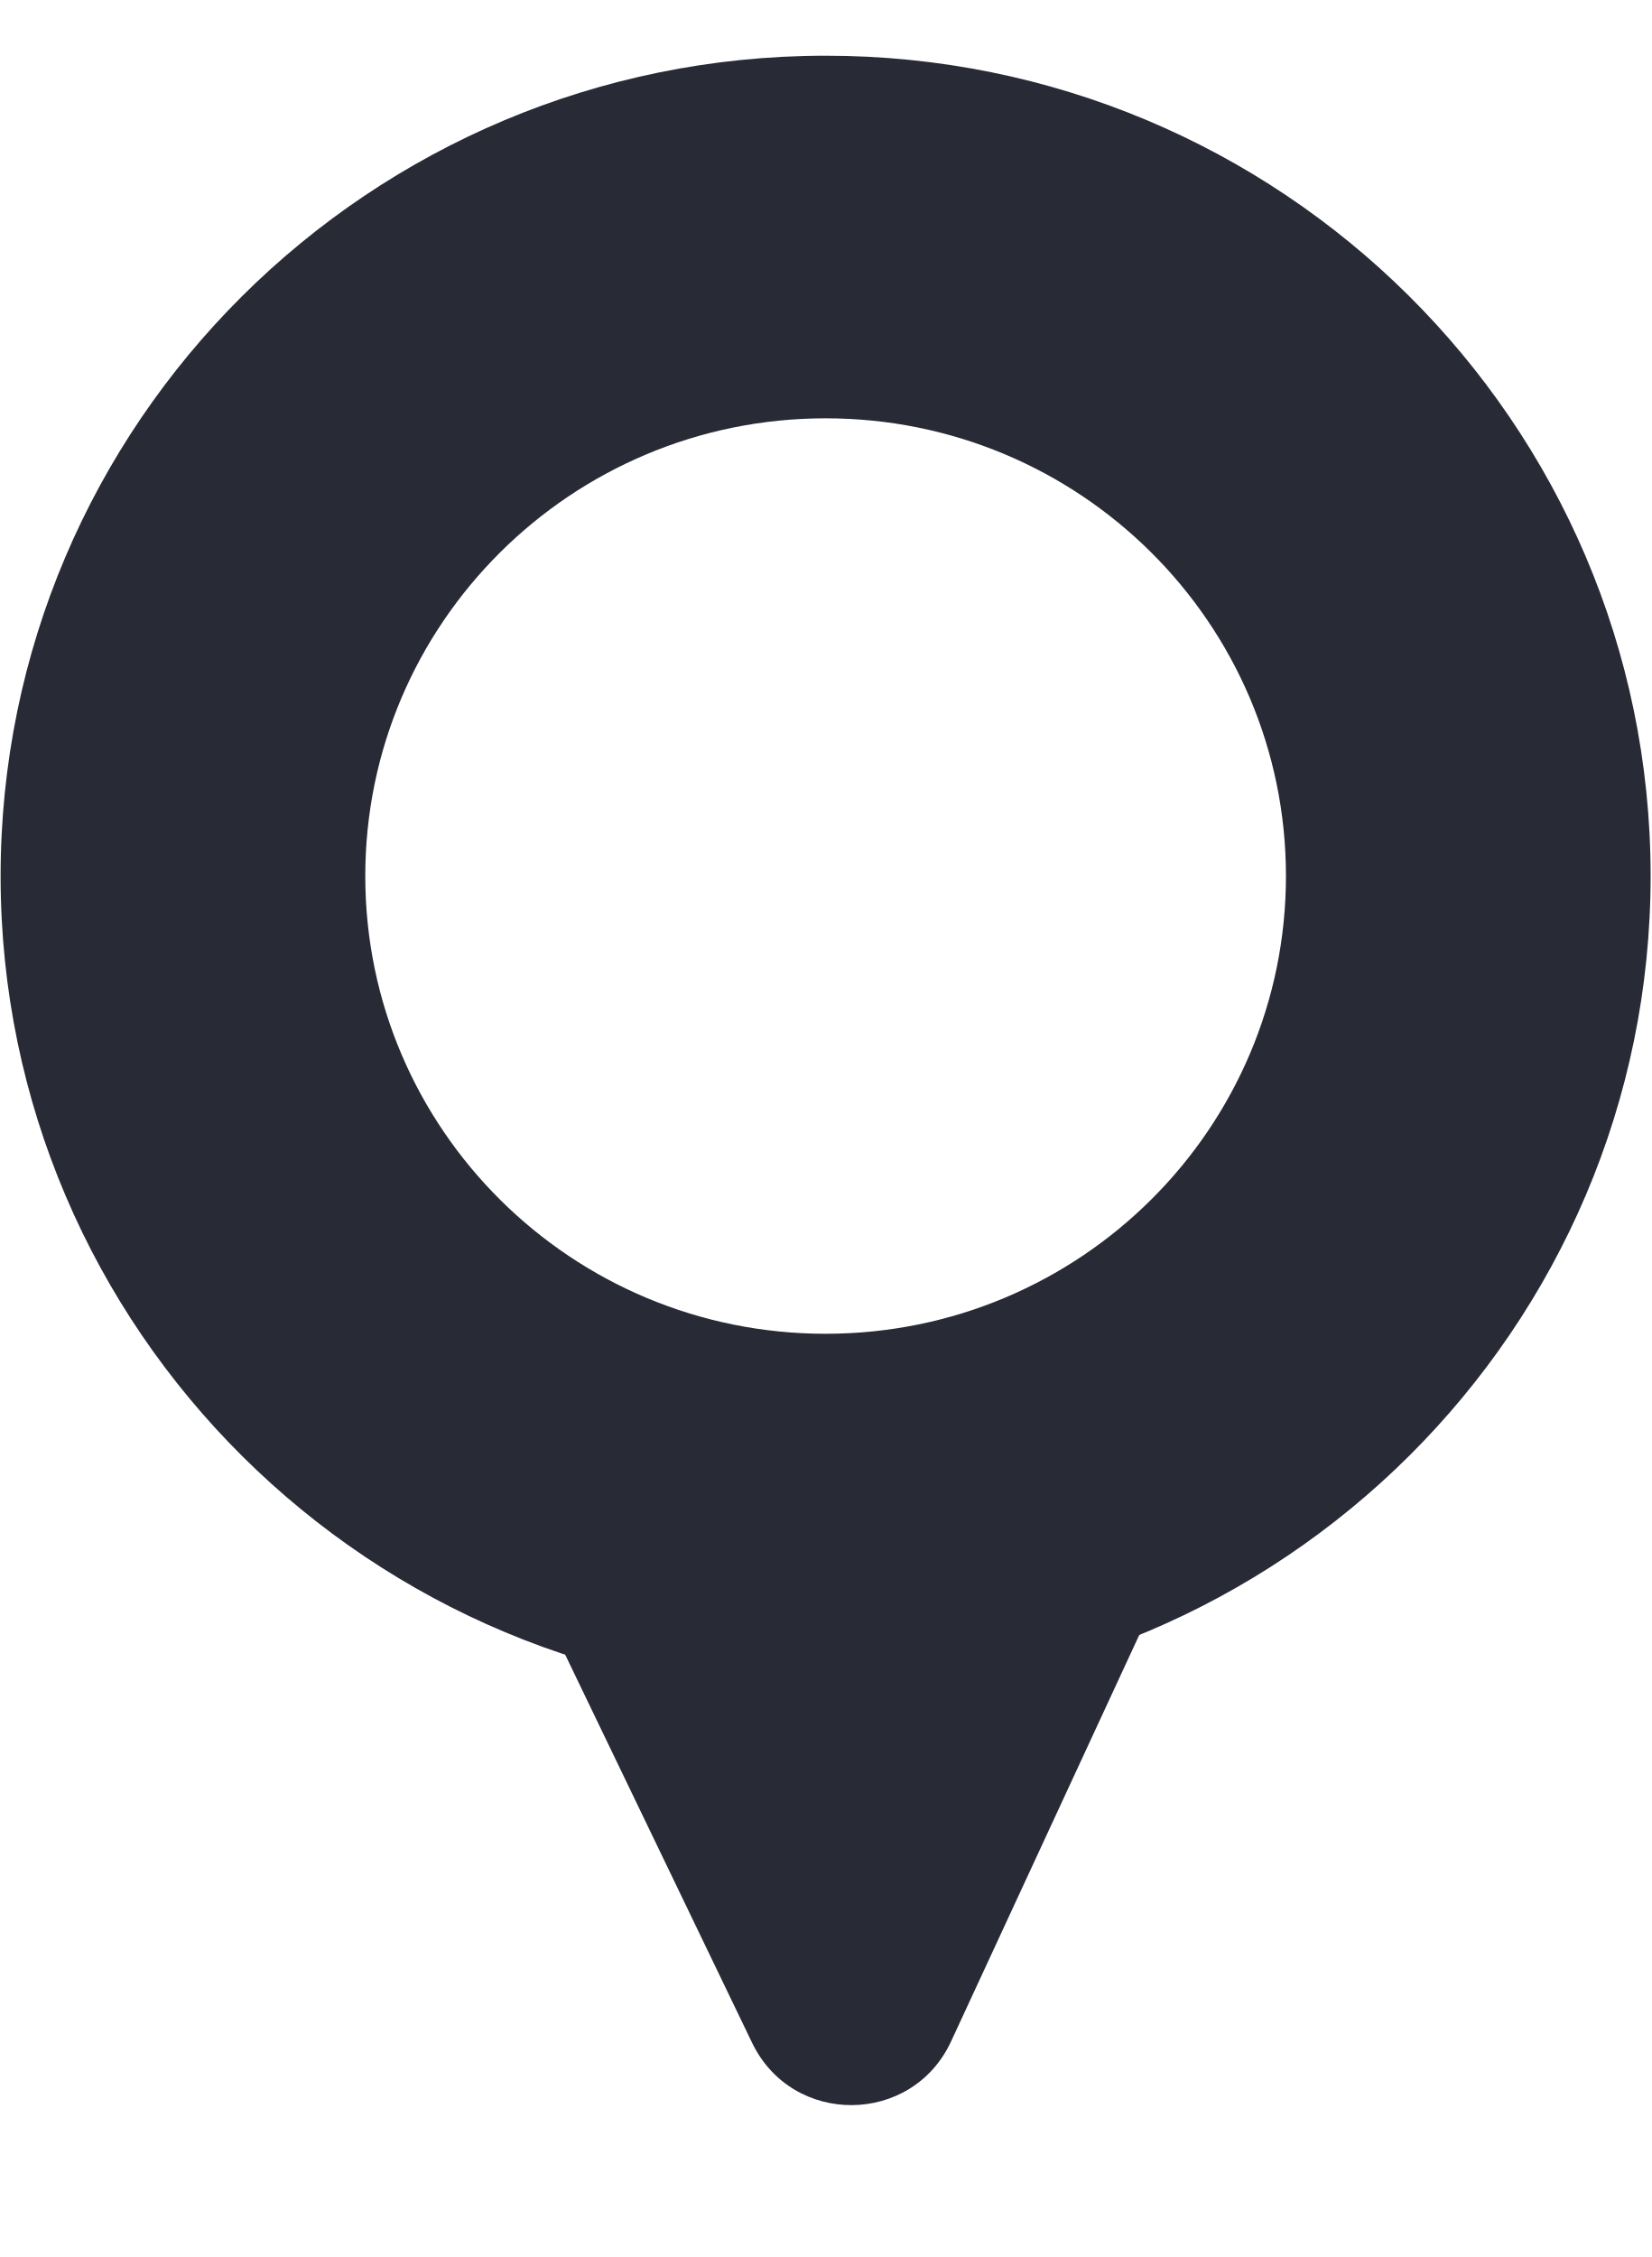
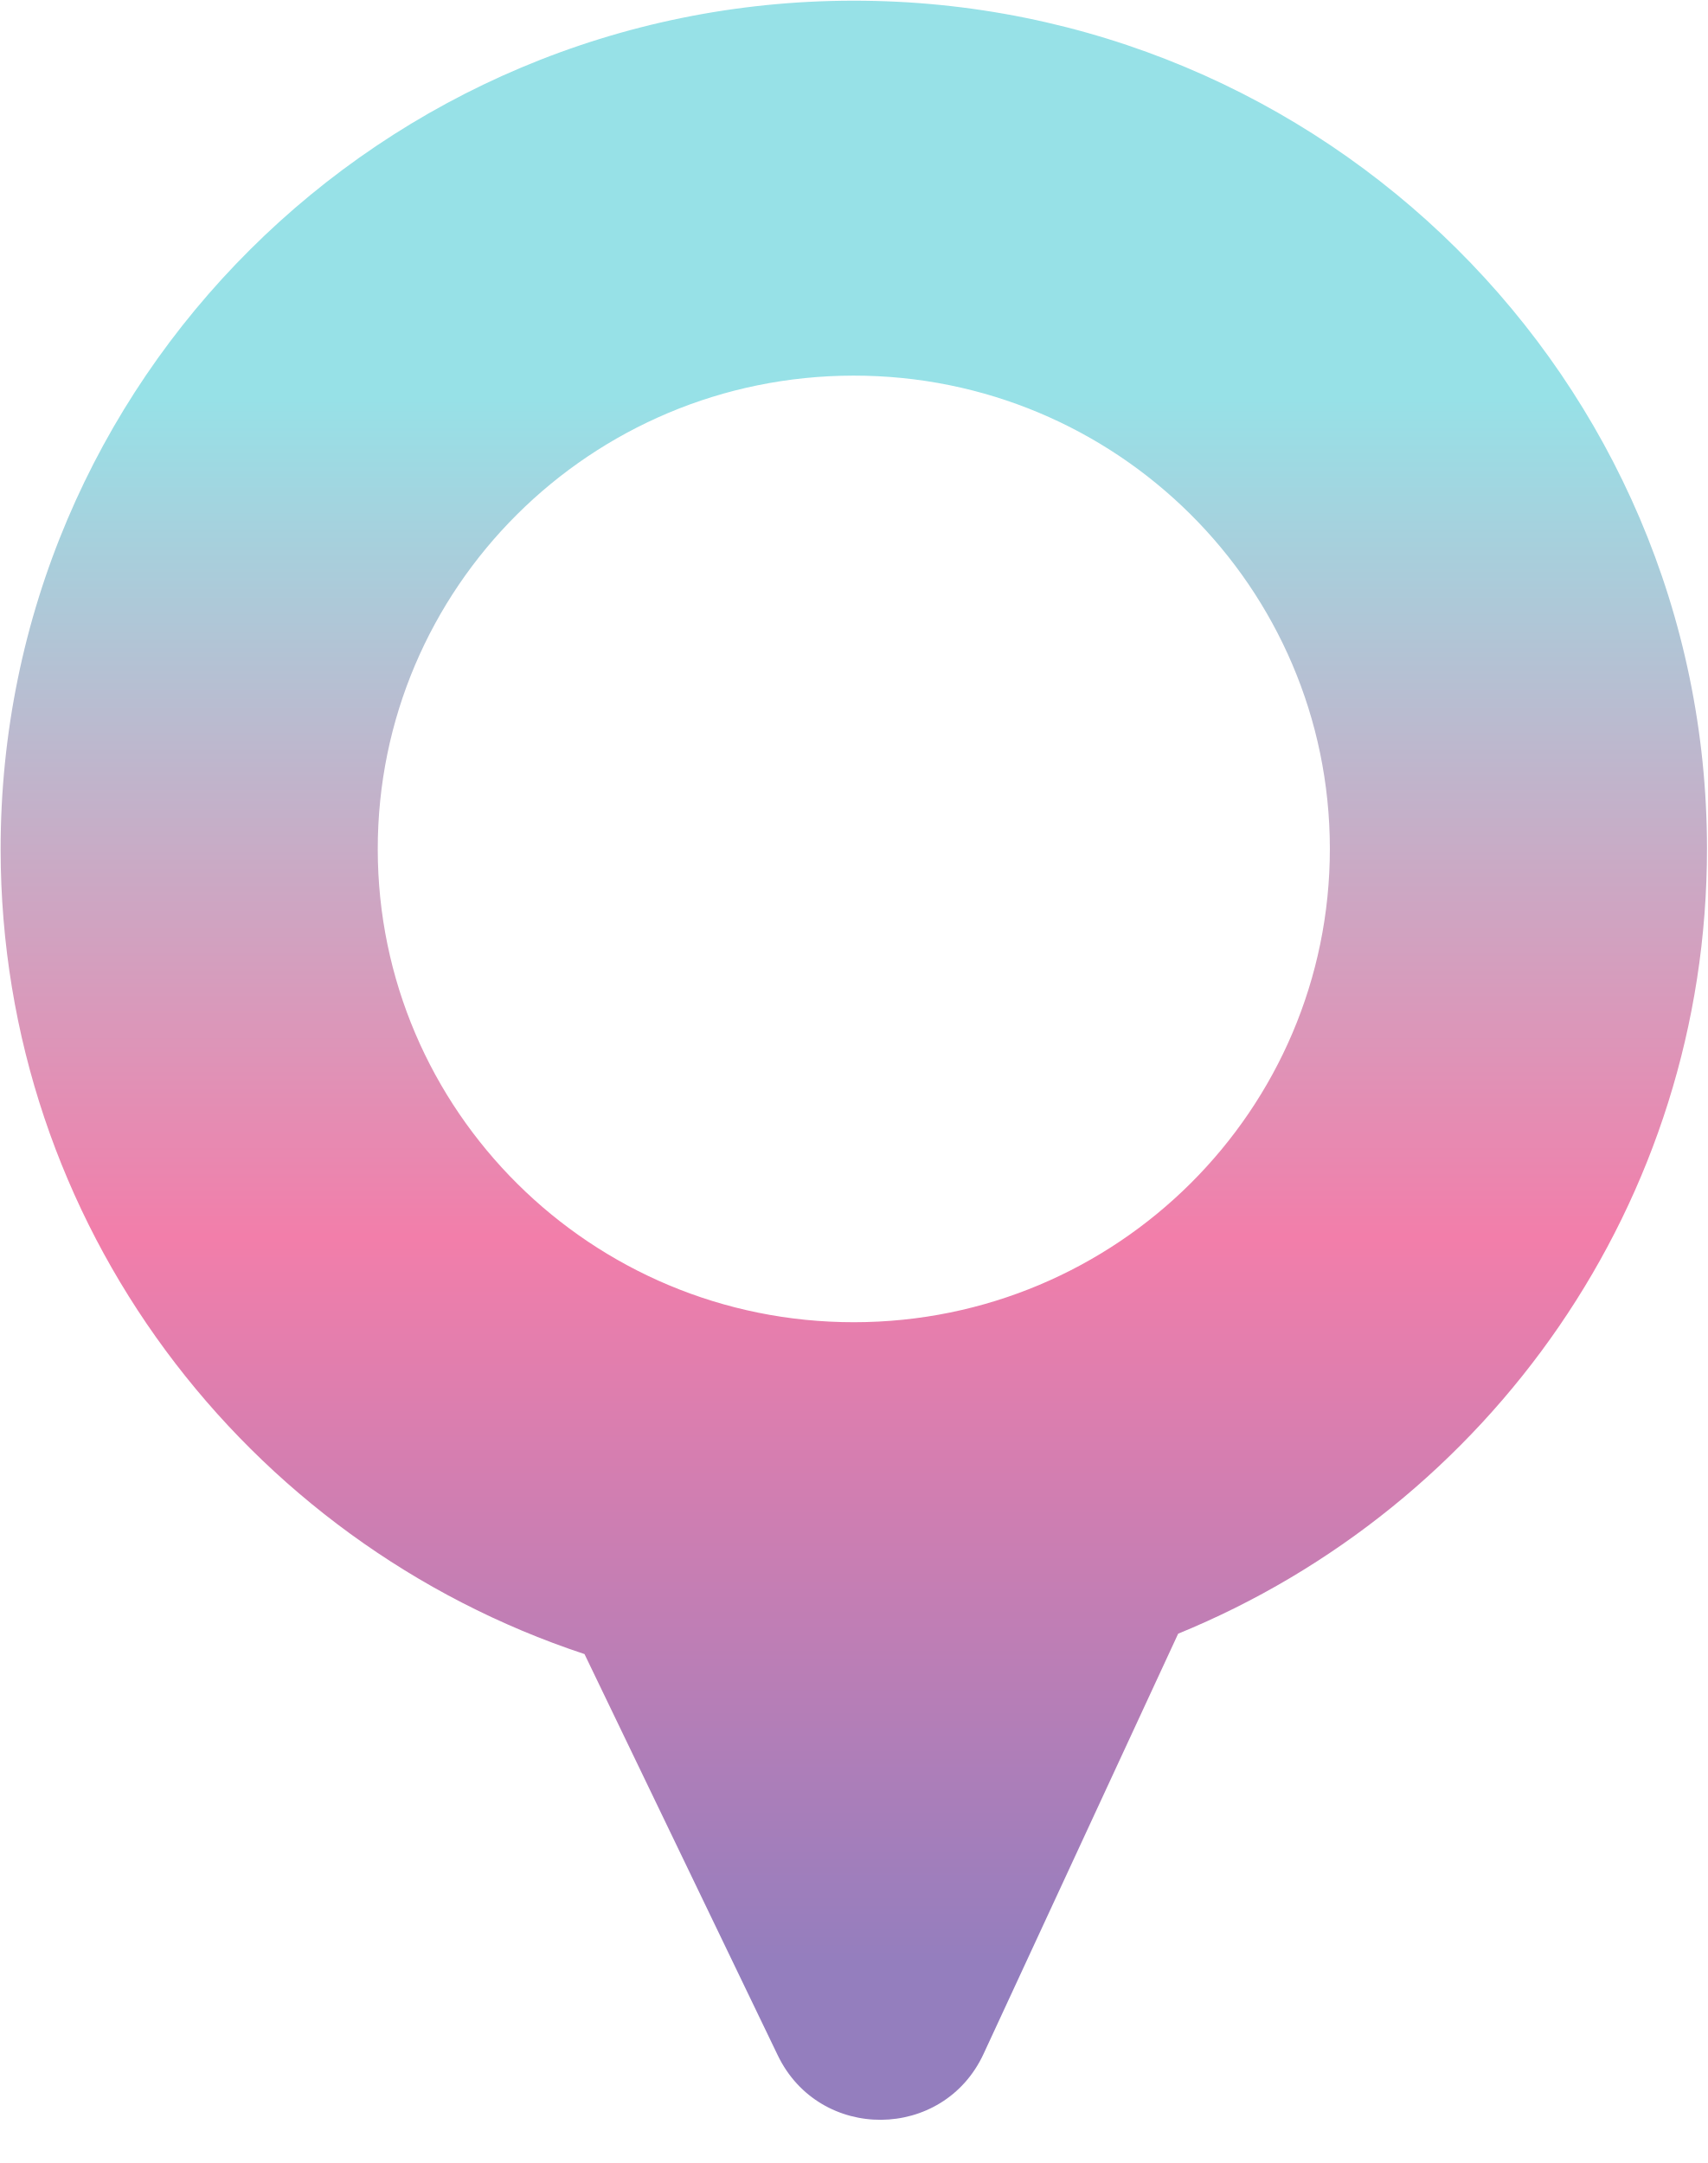
- <svg xmlns="http://www.w3.org/2000/svg" width="30" height="41" viewBox="0 0 30 41" fill="none">
-   <path d="M29.987 15.901C29.993 24.132 23.288 30.809 15.01 30.816C6.733 30.823 0.018 24.157 0.011 15.927C0.005 7.696 6.71 1.019 14.988 1.012C23.265 1.005 29.98 7.671 29.987 15.901ZM6.636 15.921C6.64 20.513 10.387 24.233 15.005 24.229C19.624 24.225 23.365 20.499 23.362 15.907C23.358 11.315 19.611 7.595 14.993 7.599C10.374 7.603 6.633 11.329 6.636 15.921Z" fill="#282A36" />
-   <path d="M17.279 37.082C16.57 38.615 14.396 38.631 13.663 37.108L9.58 28.63C8.941 27.302 9.908 25.763 11.382 25.763H19.39C20.85 25.763 21.819 27.278 21.205 28.603L17.279 37.082Z" fill="#282A36" />
+ <svg xmlns="http://www.w3.org/2000/svg" width="30" height="38" viewBox="0 0 30 38" fill="none">
+   <path fill-rule="evenodd" clip-rule="evenodd" d="M20.697 28.701C26.152 26.47 29.991 21.13 29.987 14.901C29.98 6.671 23.265 0.005 14.988 0.012C6.71 0.019 0.005 6.696 0.011 14.927C0.016 21.509 4.313 27.091 10.268 29.059L13.663 36.108C14.396 37.631 16.57 37.615 17.279 36.082L20.697 28.701ZM15.005 23.229C10.387 23.233 6.64 19.513 6.636 14.921C6.633 10.329 10.374 6.603 14.993 6.599C19.611 6.595 23.358 10.315 23.362 14.907C23.365 19.499 19.624 23.225 15.005 23.229Z" fill="url(#paint0_linear_307_133)" />
+   <defs>
+     <linearGradient id="paint0_linear_307_133" x1="15" y1="7" x2="15" y2="34.5" gradientUnits="userSpaceOnUse">
+       <stop stop-color="#97E1E7" />
+       <stop offset="0.536" stop-color="#F27EAA" />
+       <stop offset="1" stop-color="#947EBE" />
+     </linearGradient>
+   </defs>
</svg>
